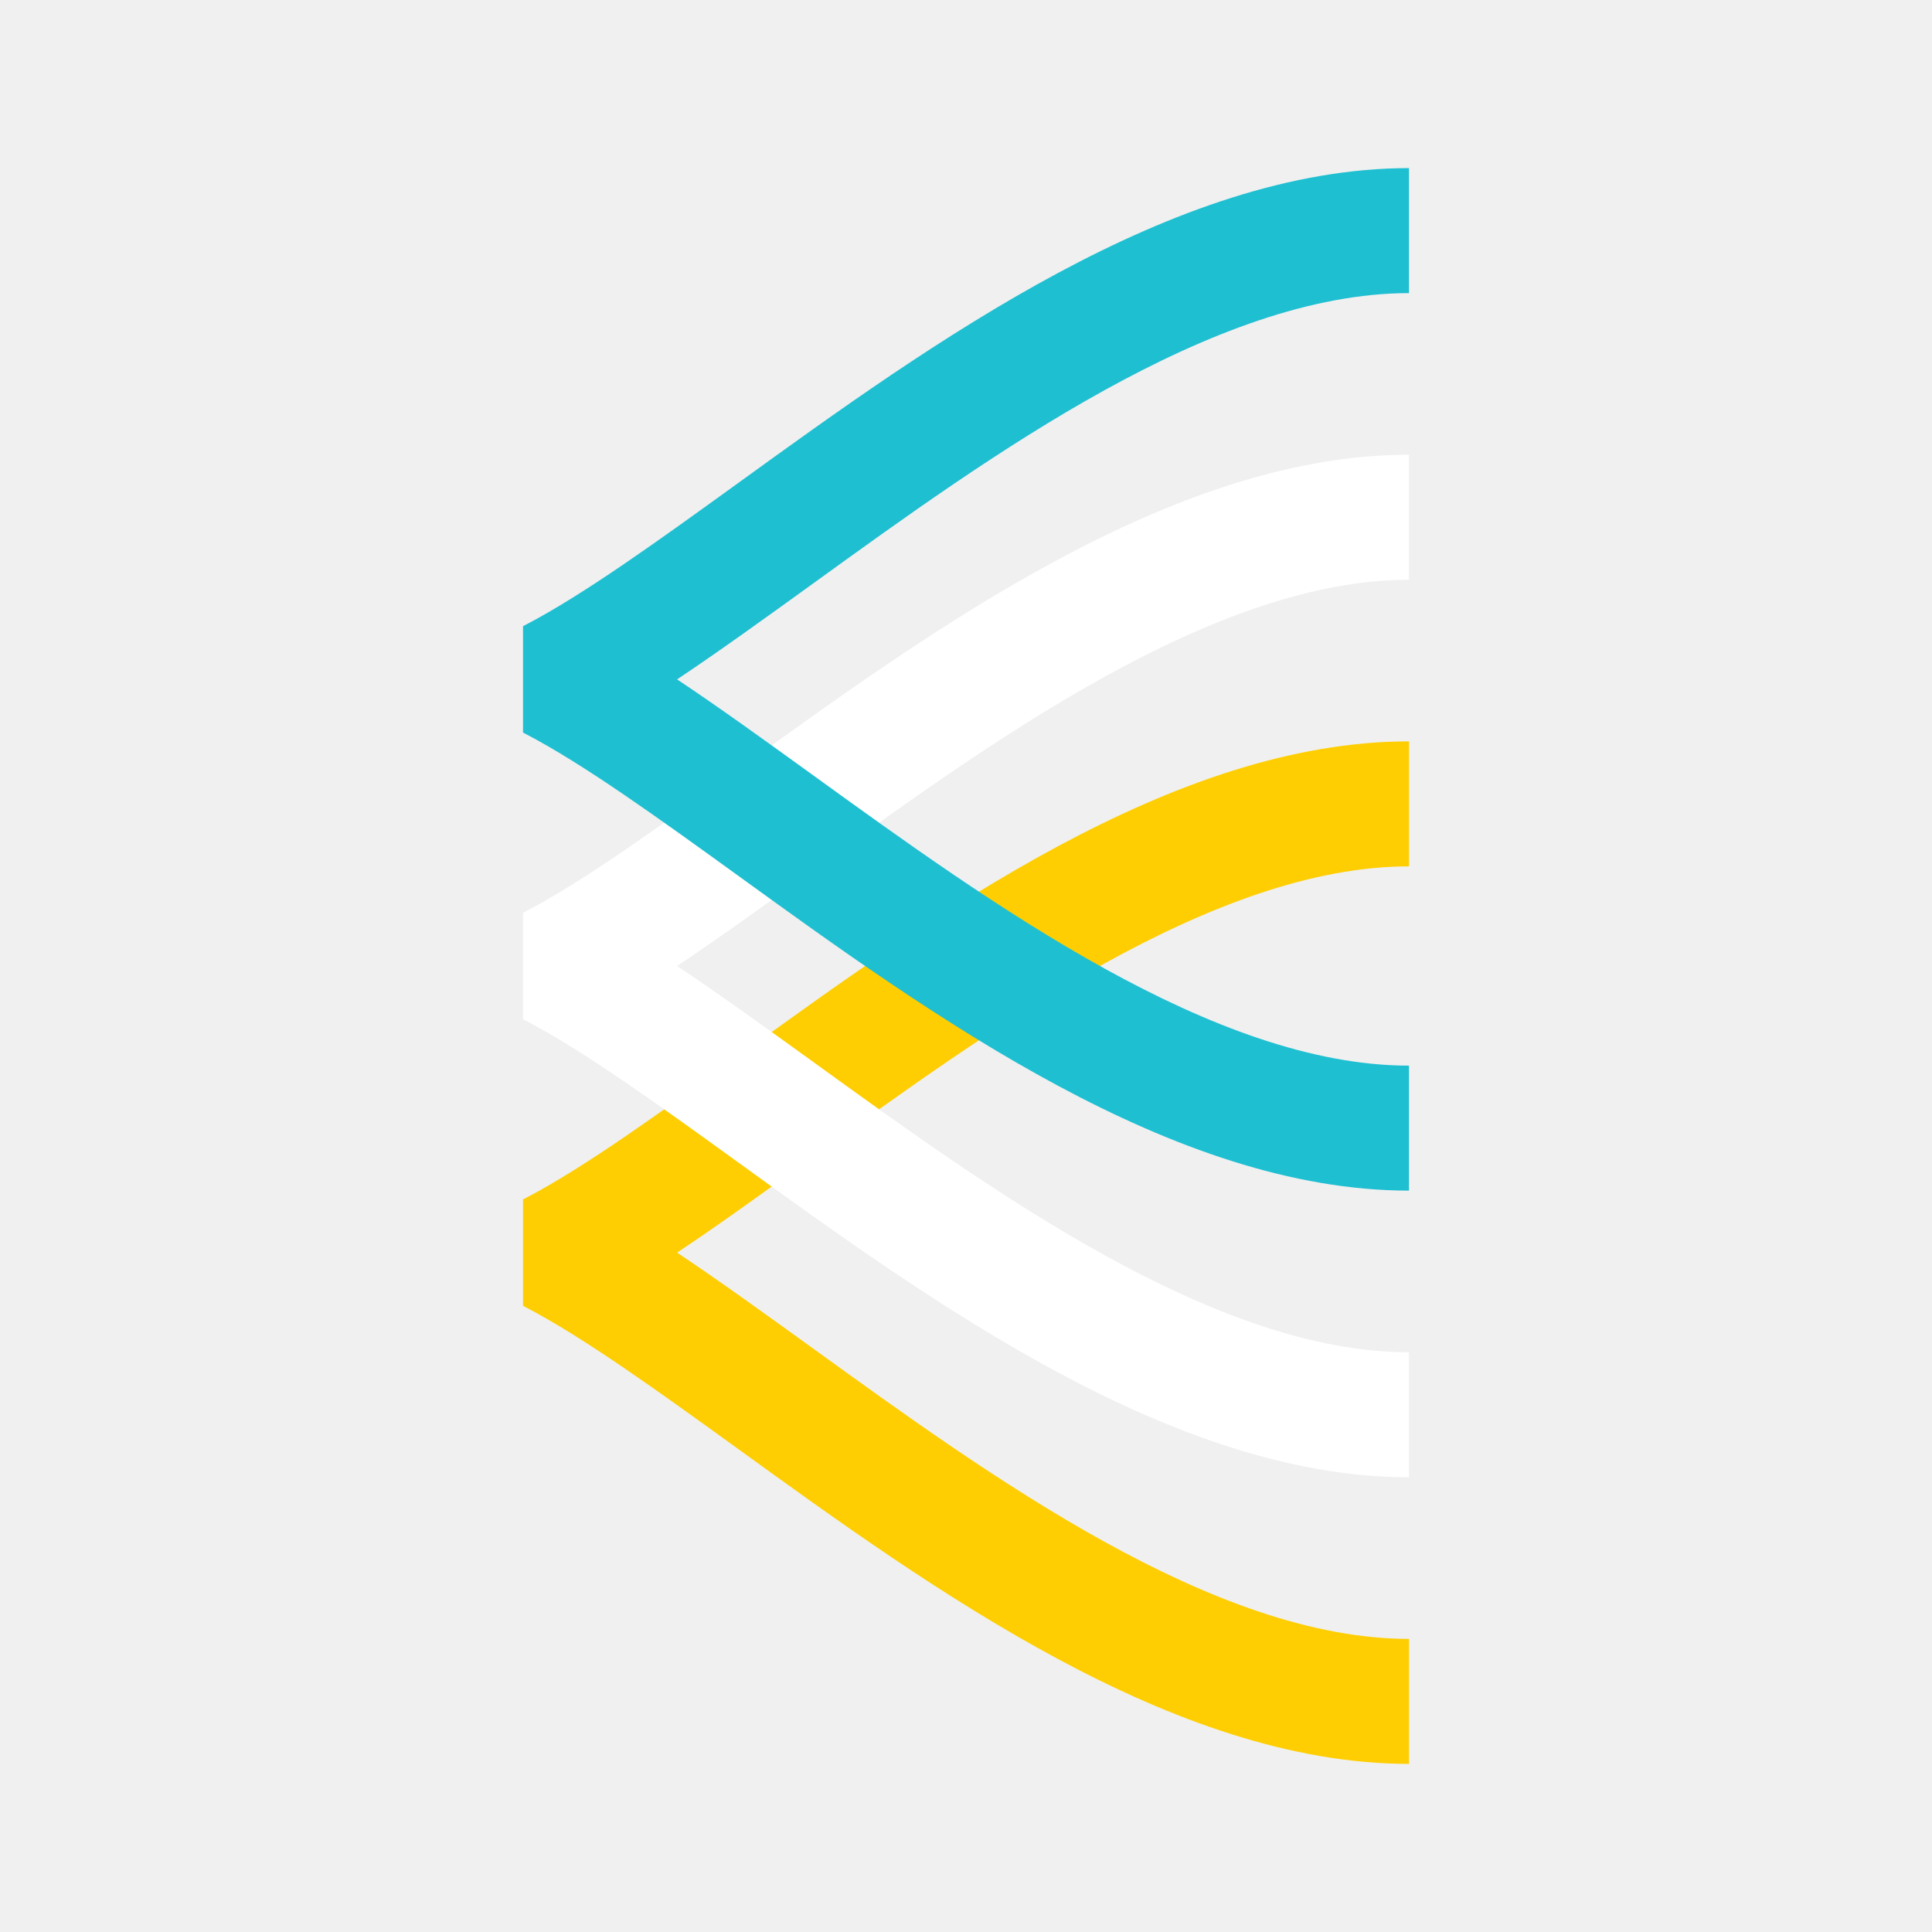
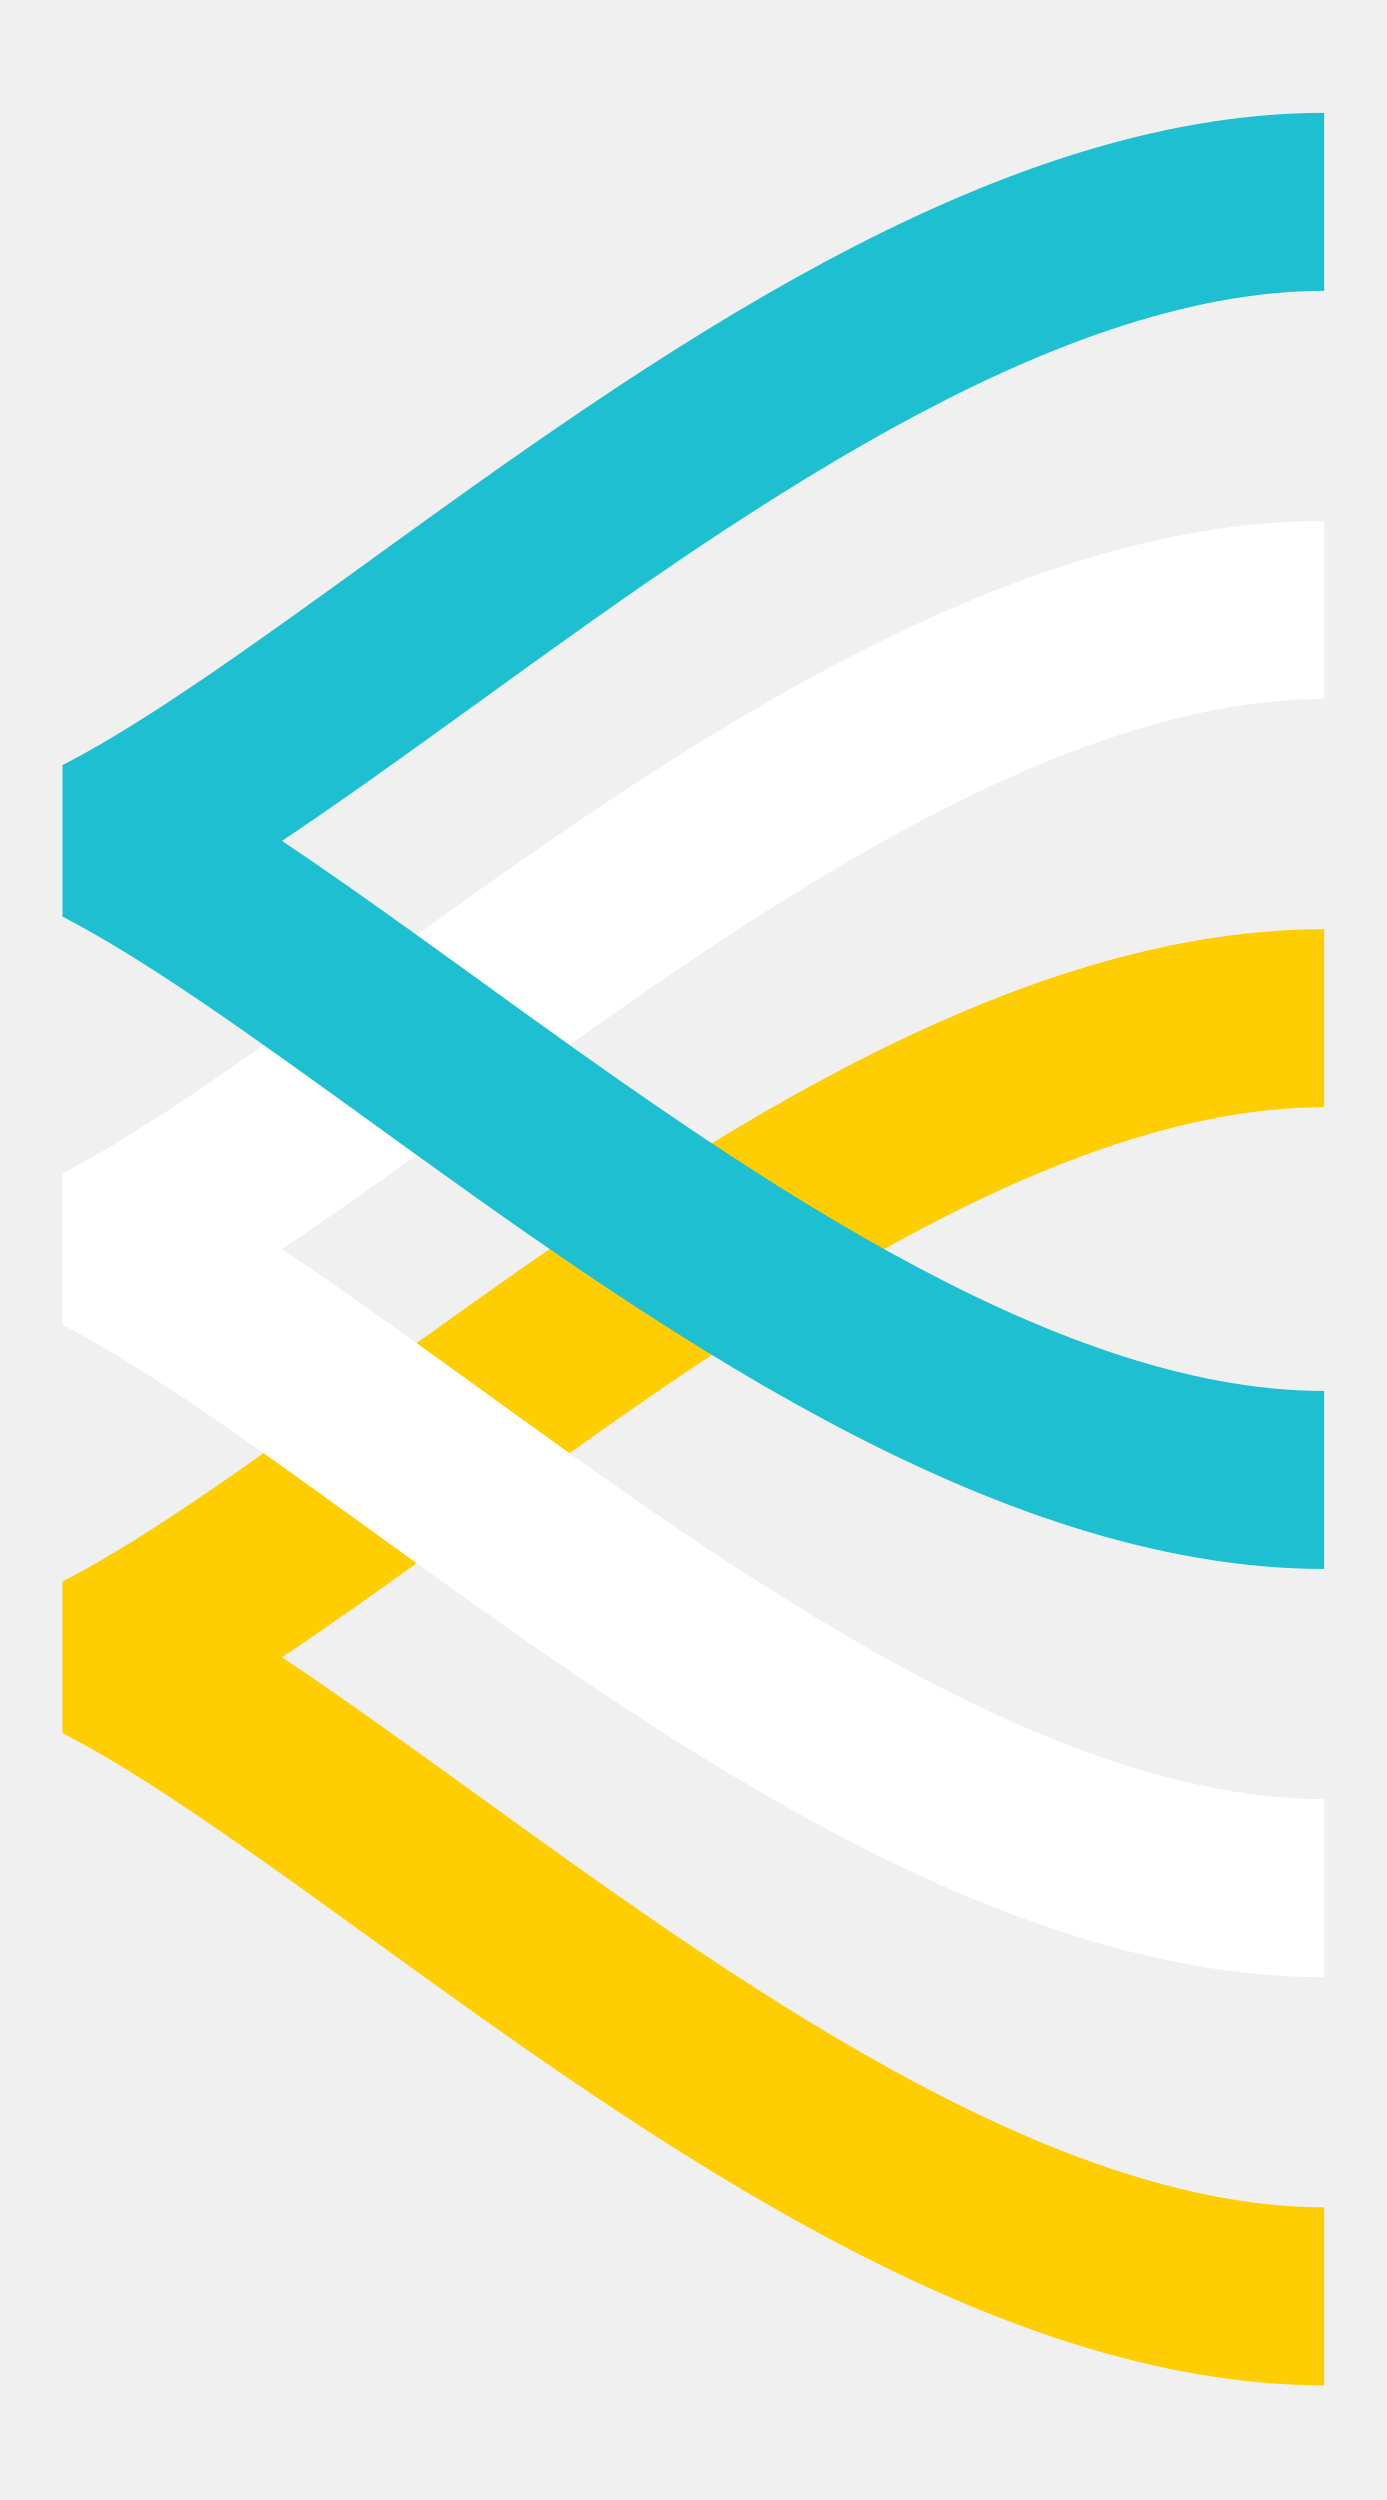
- <svg xmlns="http://www.w3.org/2000/svg" width="1500" height="1500" clip-rule="evenodd" xml:space="preserve" version="1.1">
+ <svg xmlns="http://www.w3.org/2000/svg" width="756" height="1363" viewBox="372 69 756 1363" clip-rule="evenodd" xml:space="preserve" version="1.1">
  <g>
    <g id="svg_1">
      <path fill="#fece02" id="path7" d="m525.696,972.54c33.146,-22.083 68.263,-47.488 104.729,-73.804c139.233,-100.717 312.45,-226.084 463.509,-226.084l0,-97.058c-182.838,0 -370.367,135.654 -521.042,244.642c-61.354,44.354 -119.508,86.354 -164.858,109.971c0,0 -1.104,0.588 -1.492,0.796l-0.475,0.229l0,82.617l0.475,0.233c0.388,0.2 1.492,0.792 1.492,0.792c45.35,23.629 103.504,65.621 164.858,109.971c150.675,108.996 338.204,244.642 521.042,244.642l0,-97.058c-151.058,0 -324.275,-125.371 -463.509,-226.088c-36.467,-26.3 -71.583,-51.713 -104.729,-73.8z" />
      <path fill="#ffffff" id="path8" d="m525.696,749.994c33.146,-22.079 68.263,-47.488 104.729,-73.792c139.233,-100.729 312.45,-226.088 463.509,-226.088l0,-97.058c-182.838,0 -370.367,135.646 -521.042,244.634c-61.354,44.358 -119.508,86.354 -164.858,109.971c0,0 -1.104,0.588 -1.492,0.8l-0.475,0.233l0,82.608l0.475,0.246c0.388,0.2 1.492,0.787 1.492,0.787c45.35,23.617 103.504,65.621 164.858,109.971c150.675,108.988 338.204,244.642 521.042,244.642l0,-97.058c-151.058,0 -324.275,-125.358 -463.509,-226.088c-36.467,-26.313 -71.583,-51.708 -104.729,-73.808z" />
      <path fill="#1fbfd2" id="path9" d="m525.696,527.464c33.146,-22.096 68.263,-47.496 104.729,-73.808c139.233,-100.717 312.45,-226.075 463.509,-226.075l0,-97.067c-182.838,0 -370.367,135.654 -521.042,244.65c-61.354,44.346 -119.508,86.342 -164.858,109.971c0,0 -1.104,0.579 -1.492,0.787l-0.475,0.233l0,82.6l0.475,0.246c0.388,0.2 1.492,0.796 1.492,0.796c45.35,23.613 103.504,65.608 164.858,109.963c150.675,108.988 338.204,244.642 521.042,244.642l0,-97.046c-151.058,0 -324.275,-125.371 -463.509,-226.096c-36.467,-26.317 -71.583,-51.713 -104.729,-73.796z" />
    </g>
  </g>
</svg>
